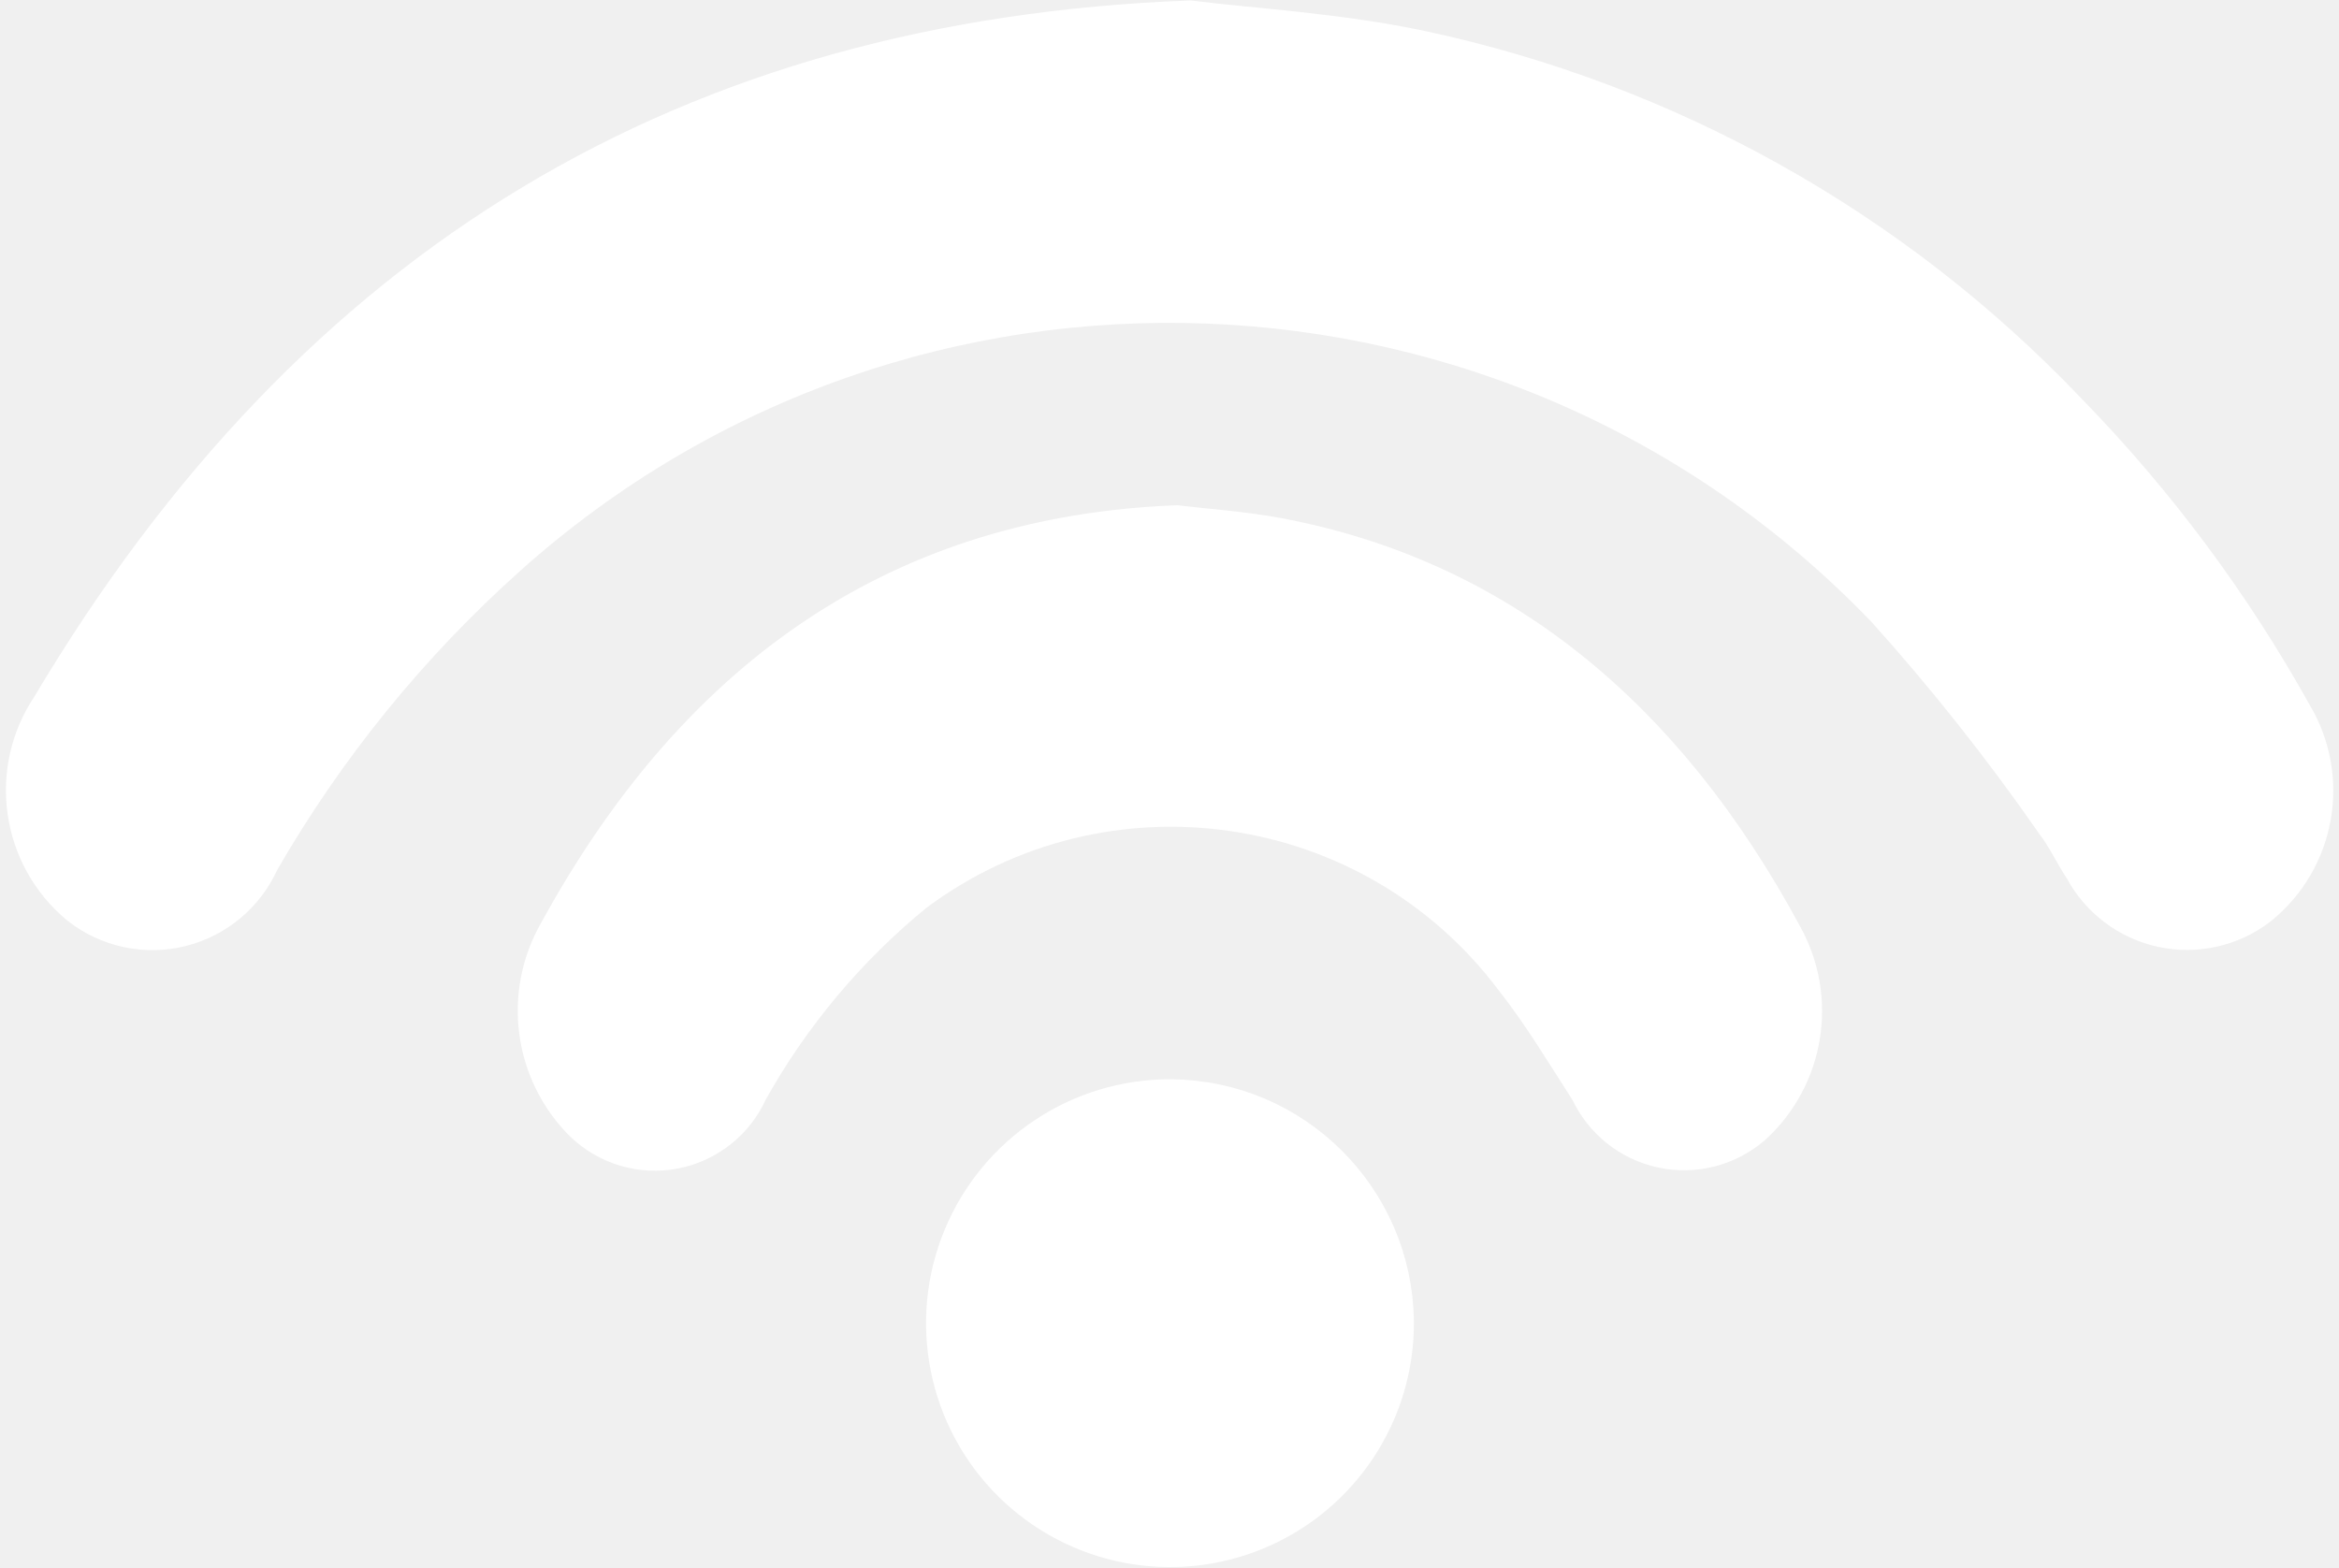
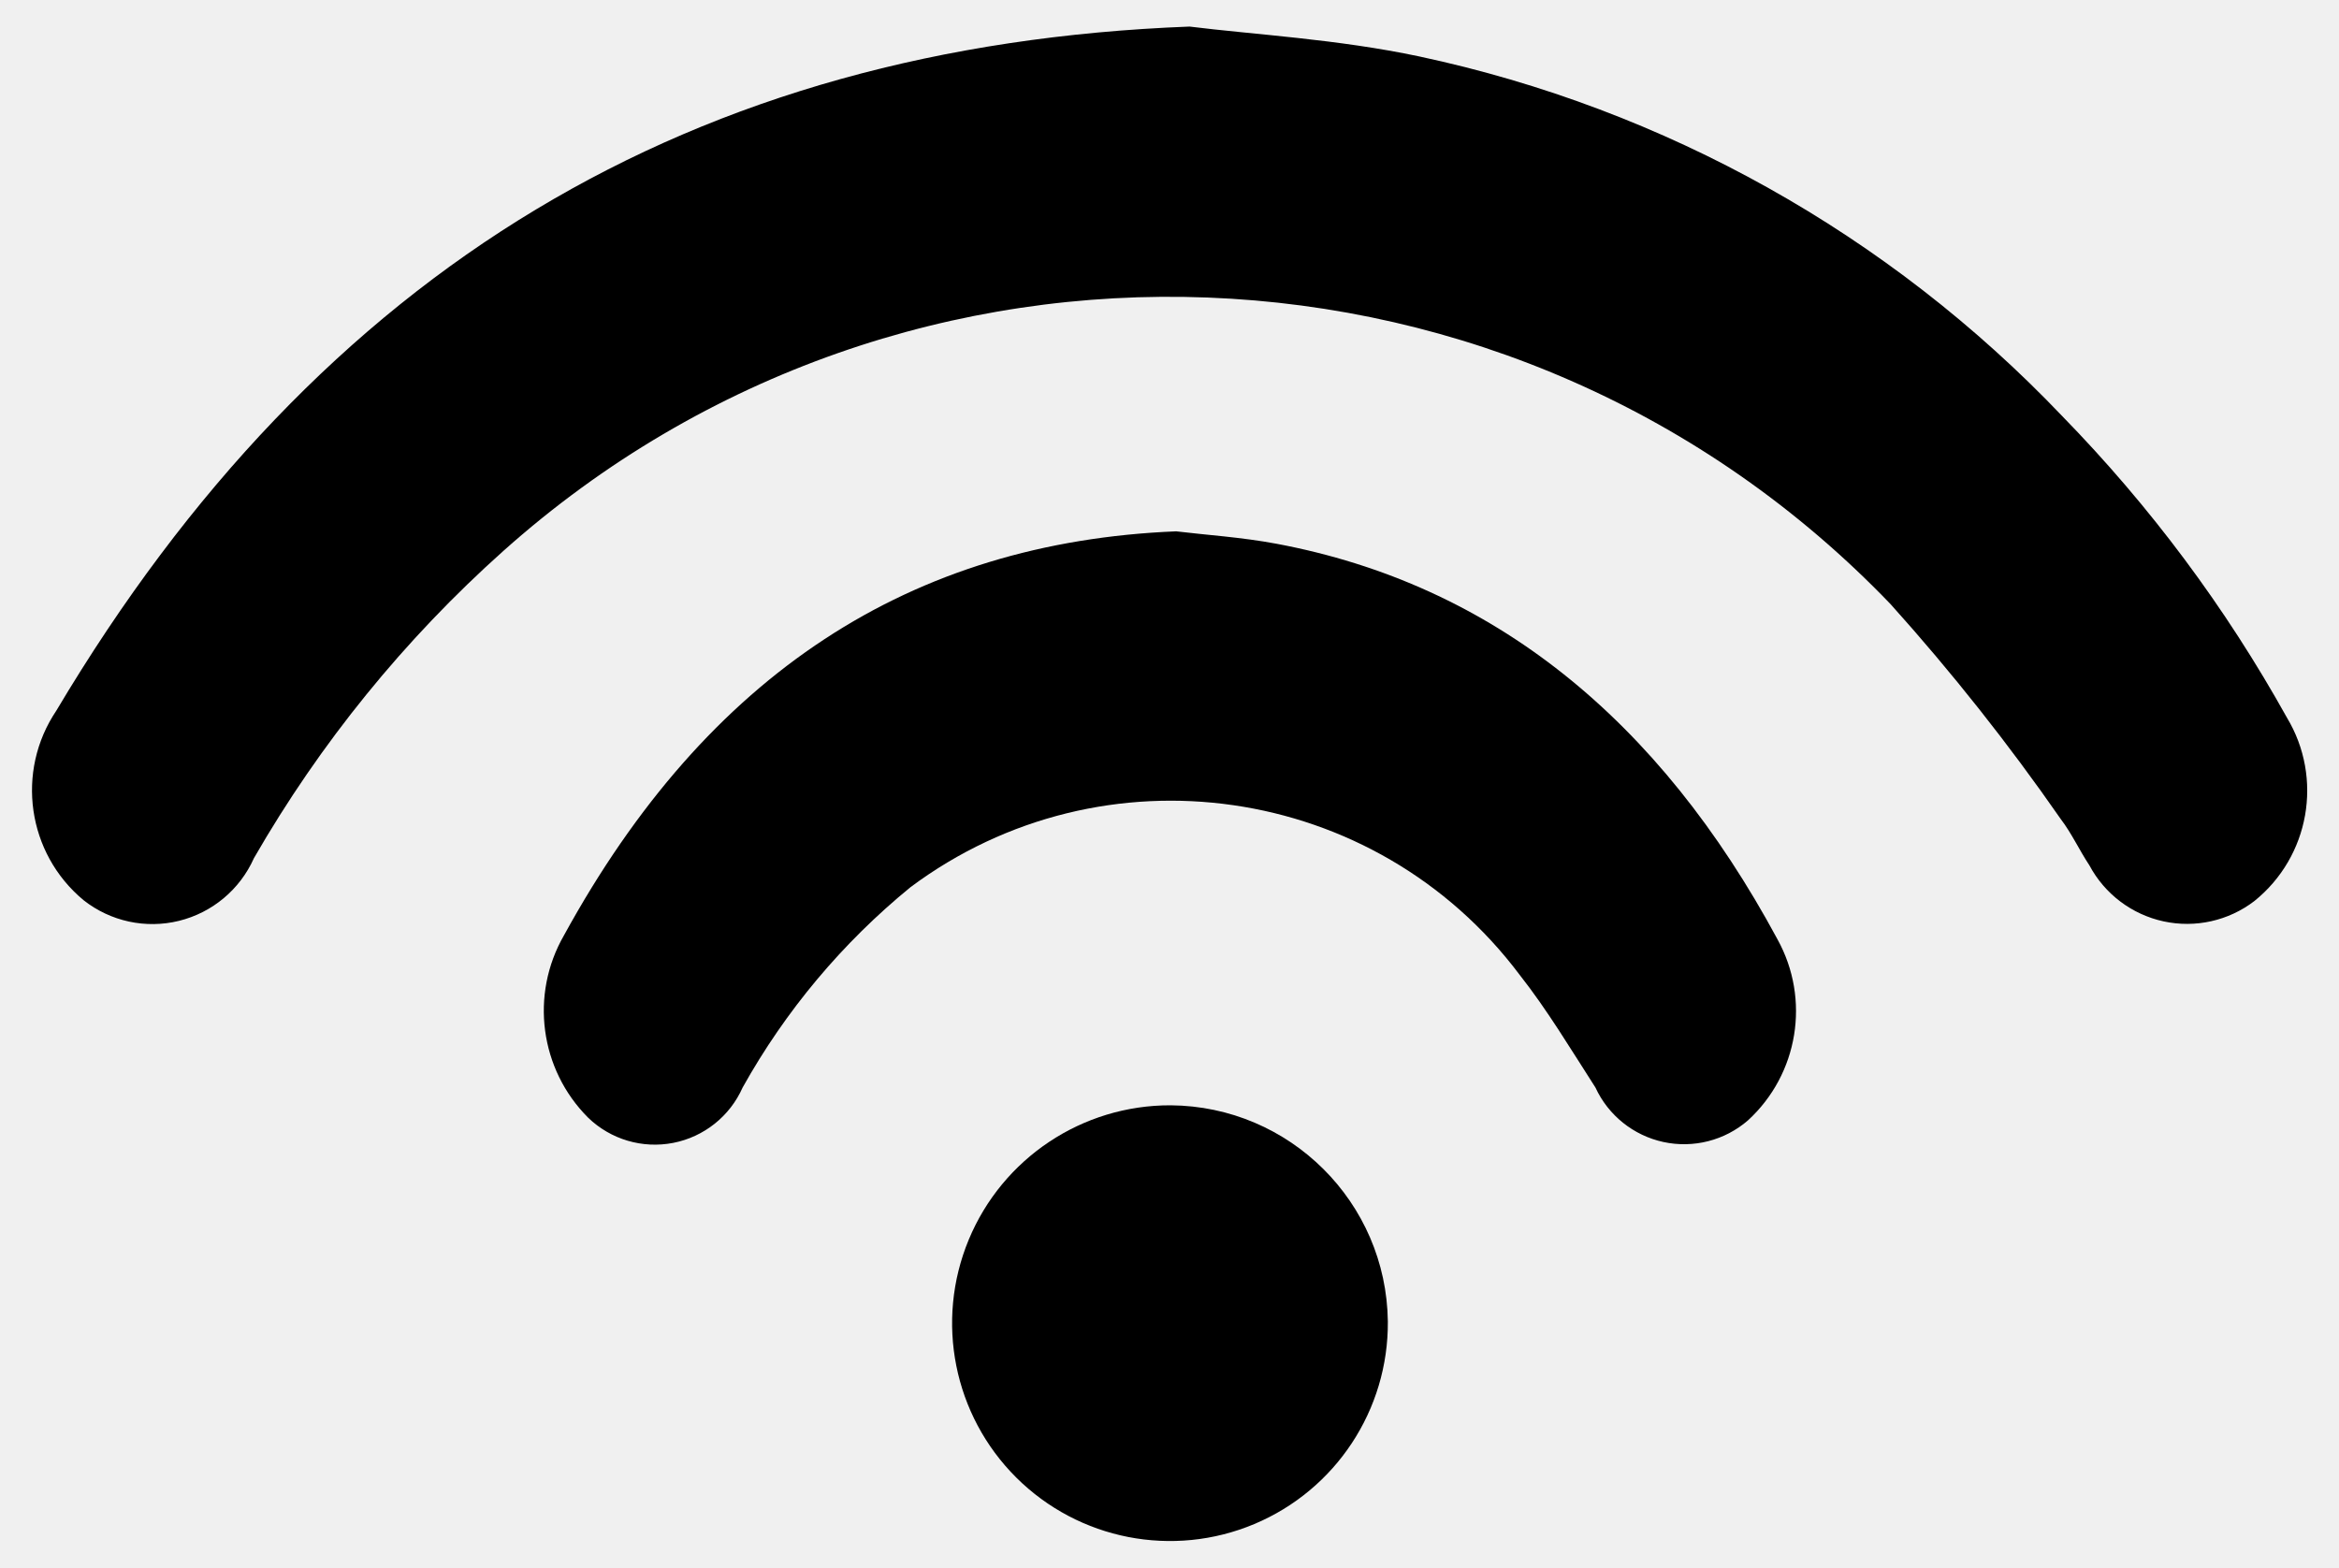
<svg xmlns="http://www.w3.org/2000/svg" width="44.886" height="30.075" viewBox="0 0 44.886 30.075">
  <defs>
    <style>
      .cls-1 {
        fill: #fff;
        stroke: #fff;
      }
    </style>
  </defs>
  <g id="Group_448" data-name="Group 448" transform="translate(-375.373 -2291.499)">
-     <path id="Path_313" data-name="Path 313" class="cls-1" d="M527.034,118.8a27.231,27.231,0,0,0-4.313-5.787,23.94,23.94,0,0,0-12.333-6.9c-1.577-.335-3.2-.422-4.412-.574-9.515.363-16.685,4.622-21.747,13.128a2.74,2.74,0,0,0,.523,3.638,2.133,2.133,0,0,0,3.269-.807,23.9,23.9,0,0,1,4.791-5.9,19.186,19.186,0,0,1,26.617,1.026,42.035,42.035,0,0,1,3.266,4.125c.208.271.358.6.548.885a2.124,2.124,0,0,0,3.167.687A2.719,2.719,0,0,0,527.034,118.8Z" transform="translate(-107.775 2186.47)" />
-     <path id="Path_314" data-name="Path 314" class="cls-1" d="M505.557,114.872c-.674-.126-1.357-.169-1.925-.238-5.086.206-8.994,2.727-11.748,7.753a2.9,2.9,0,0,0,.464,3.5,1.842,1.842,0,0,0,2.964-.579,13.393,13.393,0,0,1,3.224-3.847,8.366,8.366,0,0,1,11.688,1.685c.529.671.982,1.429,1.454,2.162a1.873,1.873,0,0,0,2.926.631,2.846,2.846,0,0,0,.567-3.476C512.894,118.236,509.709,115.651,505.557,114.872Z" transform="translate(-105.688 2187.062)" />
-     <path id="Path_315" data-name="Path 315" class="cls-1" d="M503.832,124.46A4.181,4.181,0,1,0,508,128.608,4.2,4.2,0,0,0,503.832,124.46Z" transform="translate(-105.994 2188.251)" />
+     <path id="Path_313" data-name="Path 313" className="cls-1" d="M527.034,118.8a27.231,27.231,0,0,0-4.313-5.787,23.94,23.94,0,0,0-12.333-6.9c-1.577-.335-3.2-.422-4.412-.574-9.515.363-16.685,4.622-21.747,13.128a2.74,2.74,0,0,0,.523,3.638,2.133,2.133,0,0,0,3.269-.807,23.9,23.9,0,0,1,4.791-5.9,19.186,19.186,0,0,1,26.617,1.026,42.035,42.035,0,0,1,3.266,4.125c.208.271.358.6.548.885a2.124,2.124,0,0,0,3.167.687A2.719,2.719,0,0,0,527.034,118.8Z" transform="translate(-107.775 2186.47)" />
+     <path id="Path_314" data-name="Path 314" className="cls-1" d="M505.557,114.872c-.674-.126-1.357-.169-1.925-.238-5.086.206-8.994,2.727-11.748,7.753a2.9,2.9,0,0,0,.464,3.5,1.842,1.842,0,0,0,2.964-.579,13.393,13.393,0,0,1,3.224-3.847,8.366,8.366,0,0,1,11.688,1.685c.529.671.982,1.429,1.454,2.162a1.873,1.873,0,0,0,2.926.631,2.846,2.846,0,0,0,.567-3.476C512.894,118.236,509.709,115.651,505.557,114.872Z" transform="translate(-105.688 2187.062)" />
+     <path id="Path_315" data-name="Path 315" className="cls-1" d="M503.832,124.46A4.181,4.181,0,1,0,508,128.608,4.2,4.2,0,0,0,503.832,124.46Z" transform="translate(-105.994 2188.251)" />
  </g>
</svg>
